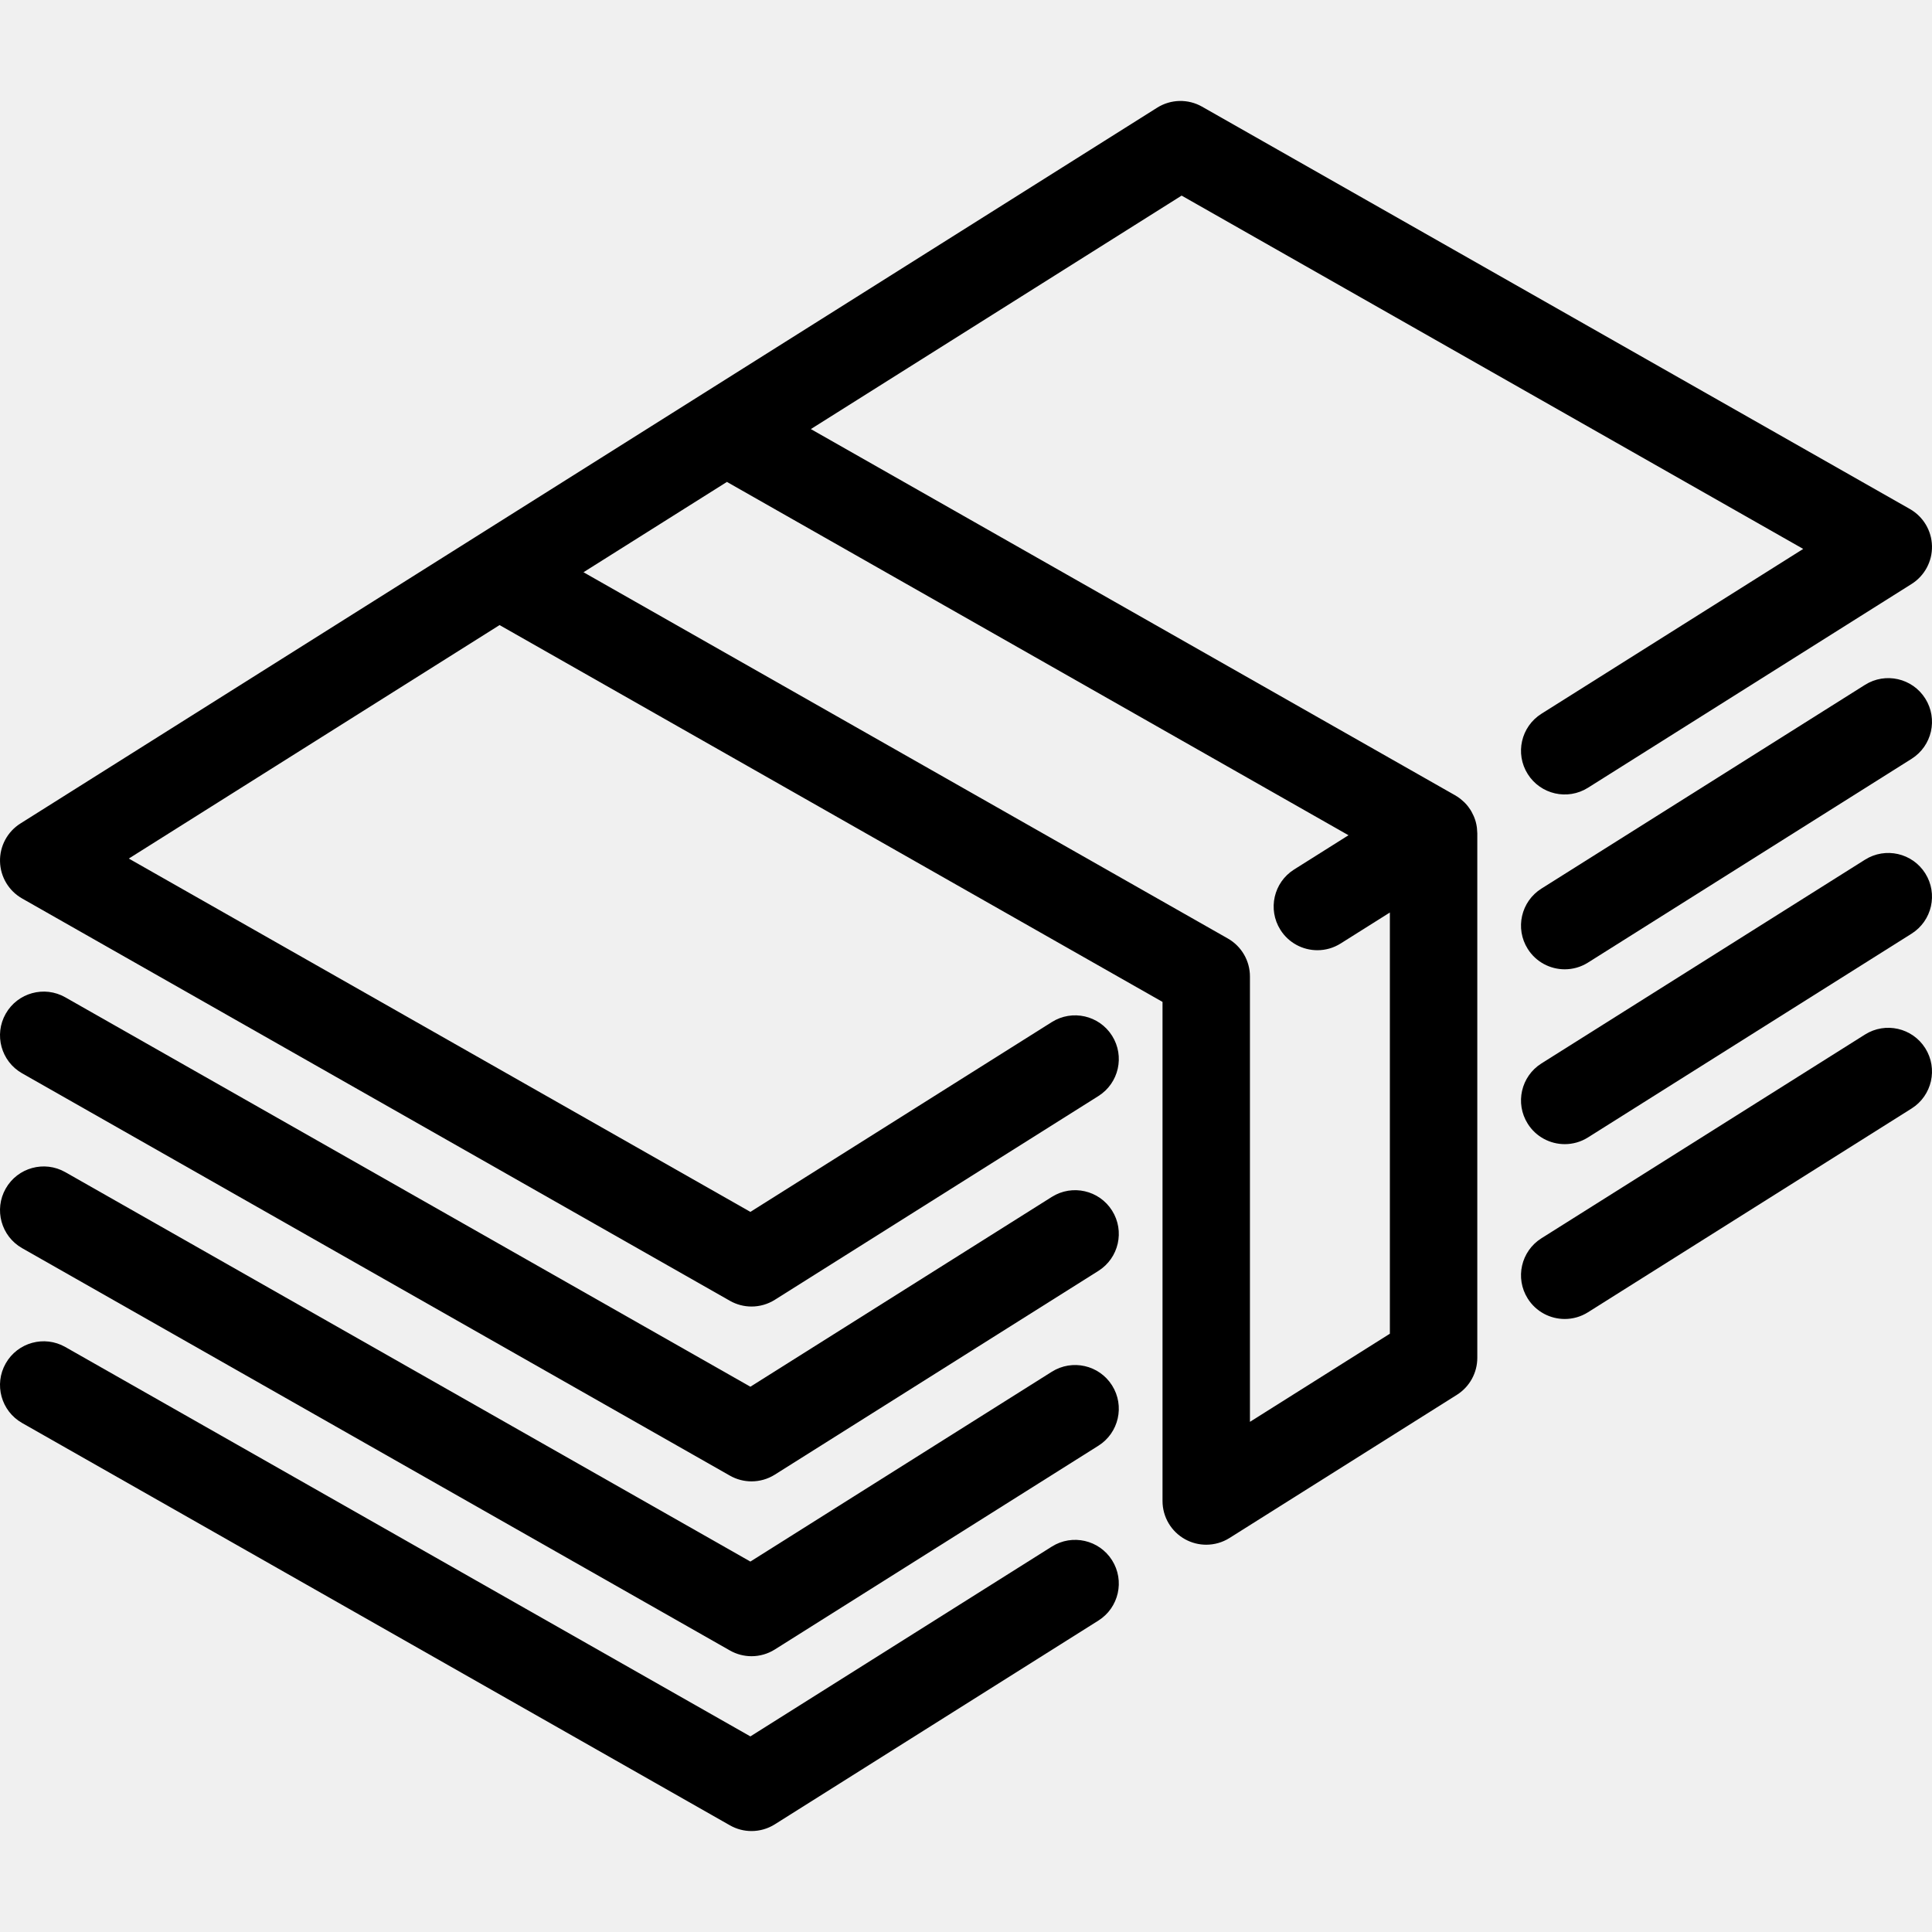
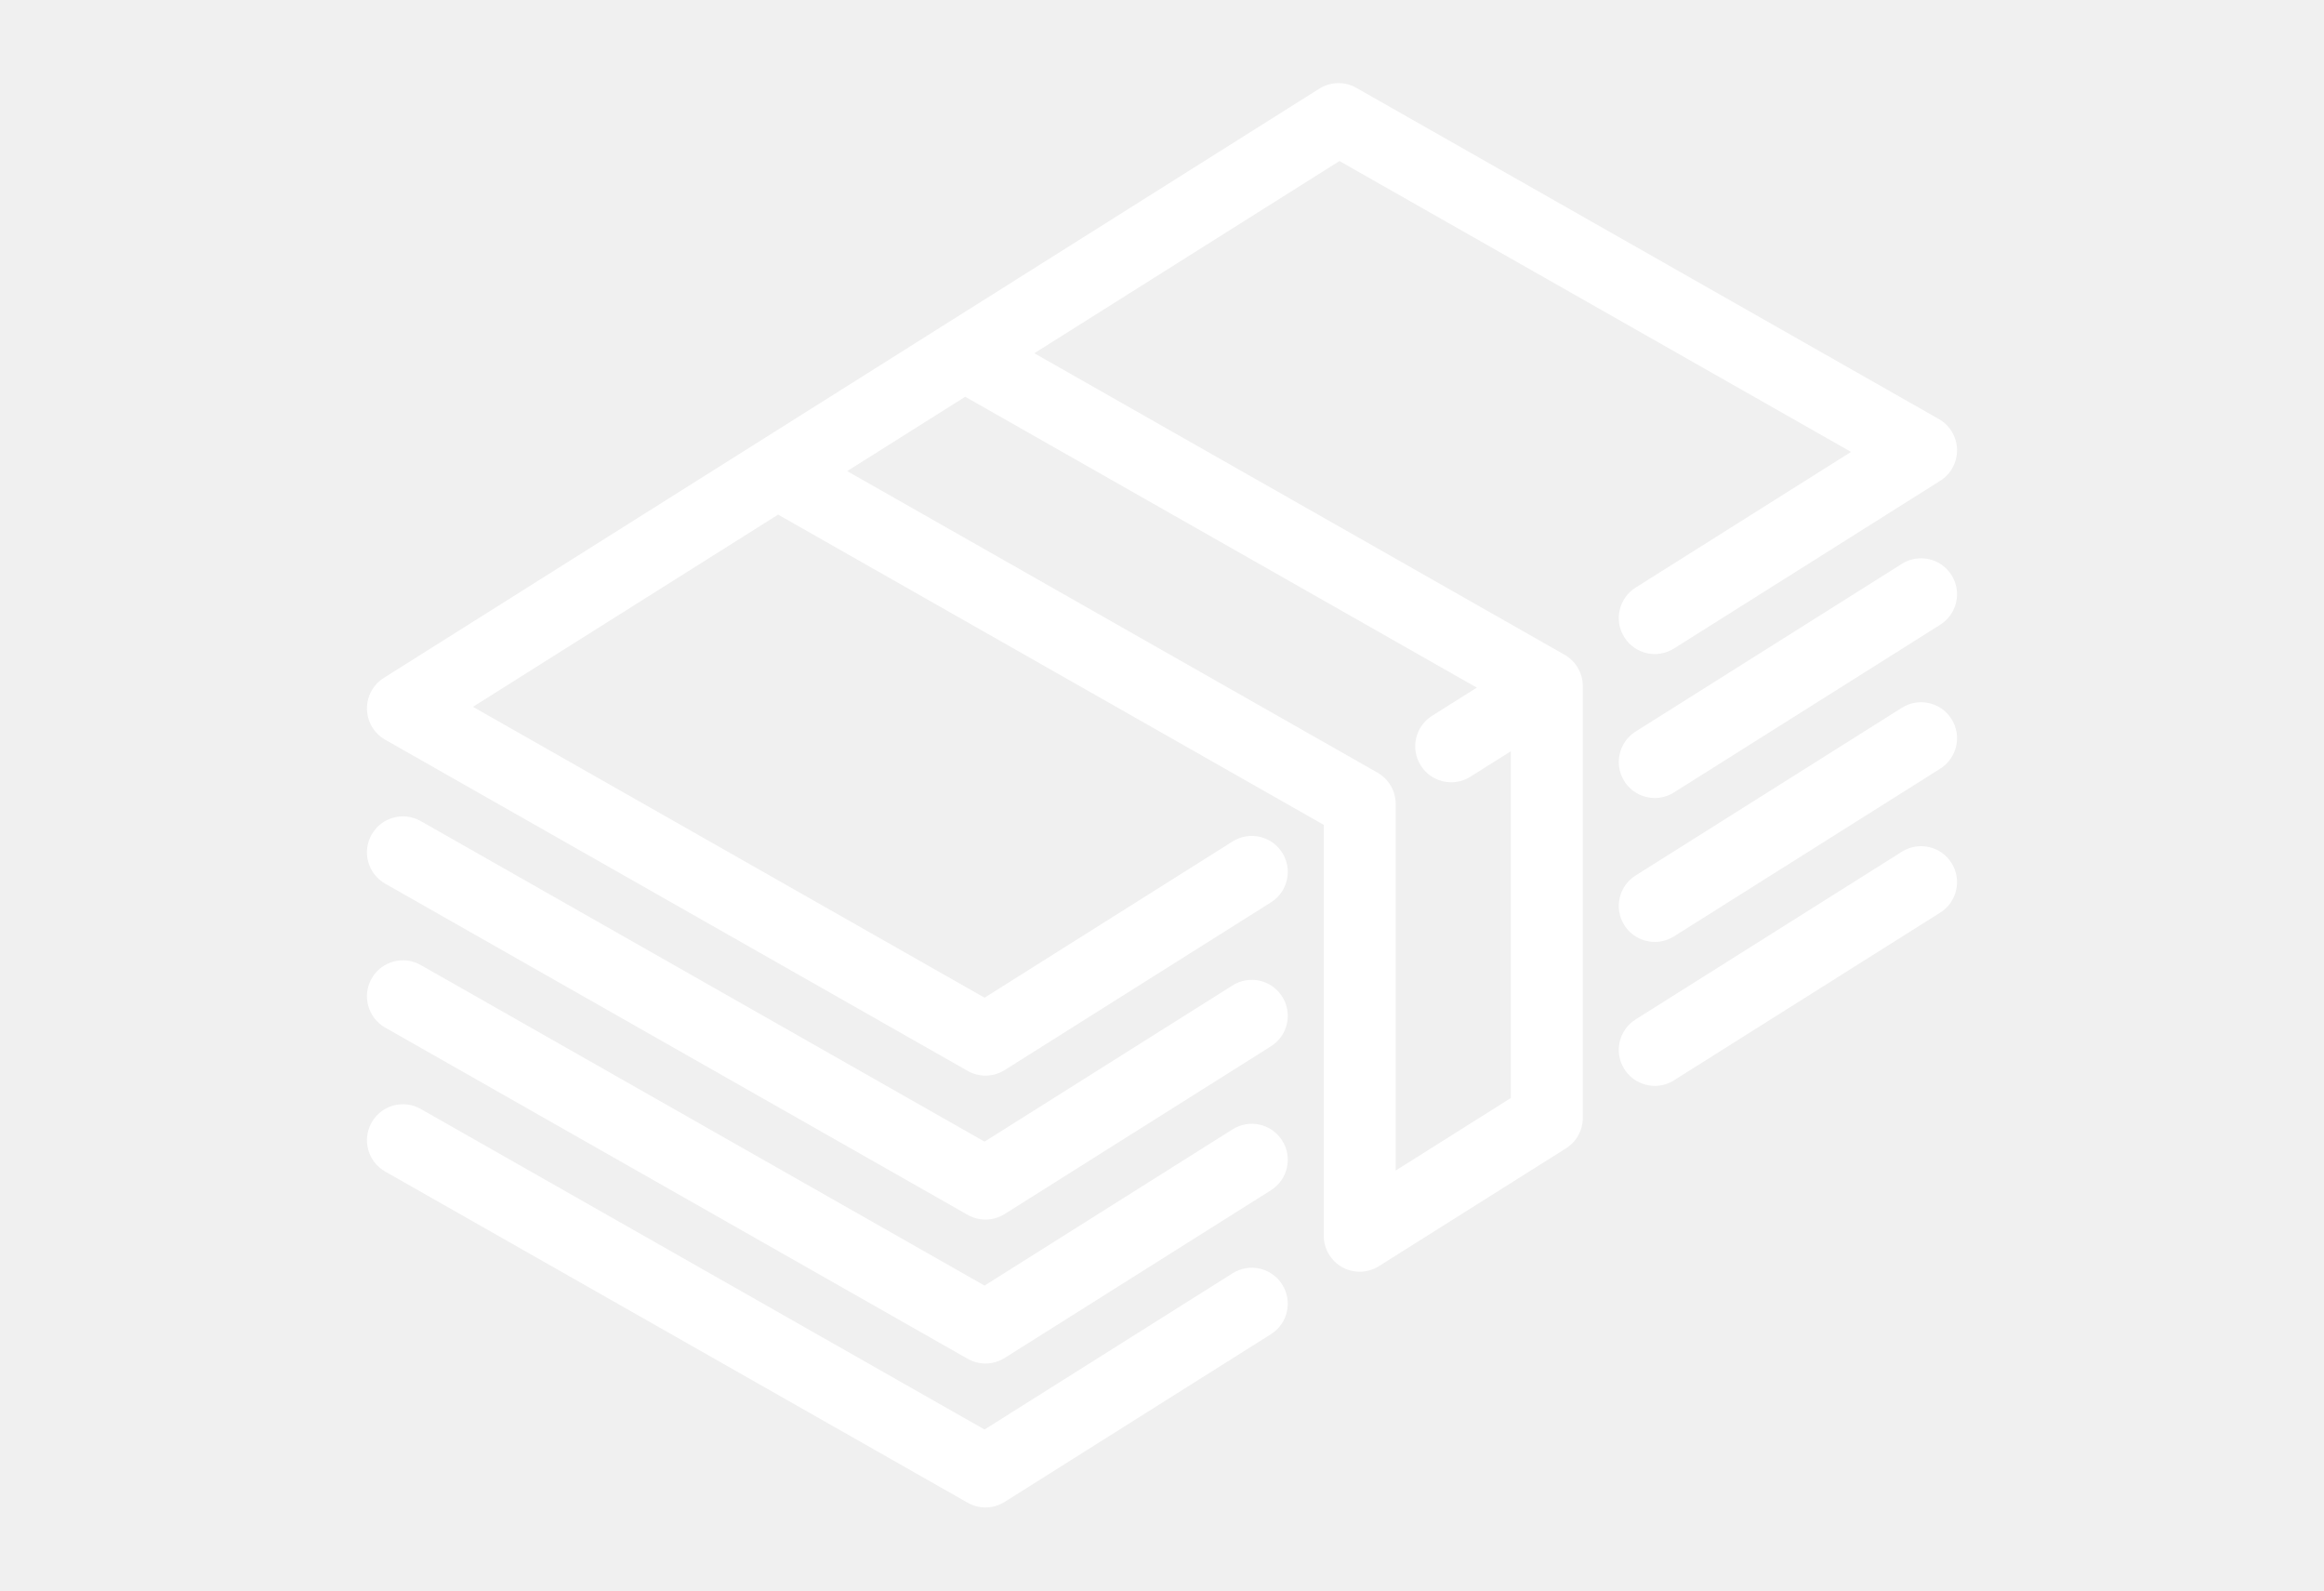
- <svg xmlns="http://www.w3.org/2000/svg" version="1.1" id="Capa_1" x="0px" y="0px" viewBox="0 0 442.003 442.003" style="enable-background:new 0 0 442.003 442.003;" xml:space="preserve">
+ <svg xmlns="http://www.w3.org/2000/svg" version="1.1" id="Capa_1" x="0px" y="0px" width="1368px" height="936px" viewBox="0 0 1368 936" enable-background="new 0 0 1368 936" xml:space="preserve">
  <g>
-     <path d="M337.897,189.476c-0.01-0.082-0.016-0.165-0.028-0.246c-0.058-0.404-0.135-0.807-0.244-1.205   c-0.001-0.004-0.003-0.008-0.004-0.013c-0.102-0.372-0.232-0.739-0.379-1.102c-0.042-0.104-0.088-0.204-0.133-0.306   c-0.116-0.262-0.245-0.52-0.385-0.774c-0.061-0.111-0.12-0.222-0.186-0.331c-0.035-0.059-0.063-0.12-0.1-0.179   c-0.148-0.235-0.31-0.456-0.474-0.675c-0.031-0.041-0.056-0.084-0.087-0.124c-0.25-0.324-0.52-0.625-0.803-0.91   c-0.053-0.054-0.111-0.104-0.166-0.156c-0.246-0.237-0.501-0.459-0.767-0.668c-0.068-0.053-0.134-0.106-0.204-0.157   c-0.356-0.264-0.723-0.51-1.106-0.723L185.506,98.164l84.825-53.414l142.207,80.832l-59.891,37.713   c-4.674,2.942-6.077,9.117-3.134,13.79c2.942,4.674,9.116,6.077,13.79,3.134l74.026-46.613c2.976-1.873,4.749-5.172,4.669-8.688   c-0.079-3.516-1.998-6.73-5.056-8.468L275.009,24.404c-3.203-1.822-7.15-1.732-10.27,0.231L160.783,90.096   c-0.021,0.013-0.043,0.027-0.064,0.04l-51.947,32.711c-0.024,0.015-0.048,0.03-0.071,0.045L4.674,188.398   c-2.976,1.873-4.749,5.172-4.669,8.688c0.079,3.516,1.998,6.73,5.056,8.468l161.934,92.046c1.534,0.873,3.238,1.307,4.941,1.307   c1.853,0,3.703-0.515,5.328-1.538l74.026-46.614c4.674-2.942,6.077-9.117,3.134-13.79c-2.941-4.674-9.117-6.078-13.79-3.134   l-68.961,43.424L29.466,196.421l84.826-53.415l151.67,86.212v114.182c0,3.642,1.979,6.995,5.167,8.755   c1.507,0.832,3.171,1.245,4.833,1.245c1.854,0,3.704-0.515,5.328-1.538l52.014-32.753c2.908-1.831,4.672-5.026,4.672-8.462v-120   c0-0.059-0.01-0.115-0.012-0.174C337.958,190.141,337.936,189.809,337.897,189.476z M285.962,325.287V223.401   c0-3.597-1.932-6.916-5.059-8.693l-147.411-83.791l32.813-20.663l142.206,80.833l-12.451,7.84   c-4.674,2.942-6.077,9.117-3.134,13.79c1.9,3.02,5.149,4.673,8.472,4.673c1.82,0,3.664-0.497,5.318-1.539l11.259-7.089v96.366   L285.962,325.287z" />
-     <path d="M426.674,156.681l-74.026,46.613c-4.674,2.942-6.077,9.117-3.134,13.79c1.9,3.02,5.149,4.673,8.472,4.673   c1.82,0,3.664-0.497,5.318-1.539l74.026-46.613c4.674-2.942,6.077-9.117,3.134-13.79   C437.522,155.141,431.347,153.737,426.674,156.681z" />
-     <path d="M240.633,273.83l-68.961,43.424L14.943,228.167c-4.798-2.728-10.906-1.052-13.635,3.752   c-2.729,4.801-1.05,10.906,3.752,13.635l161.934,92.046c1.534,0.873,3.238,1.307,4.941,1.307c1.853,0,3.703-0.515,5.328-1.538   l74.026-46.614c4.674-2.942,6.077-9.117,3.134-13.79C251.482,272.29,245.306,270.886,240.633,273.83z" />
-     <path d="M426.674,196.681l-74.026,46.613c-4.674,2.942-6.077,9.117-3.134,13.79c1.9,3.02,5.149,4.673,8.472,4.673   c1.82,0,3.664-0.497,5.318-1.539l74.026-46.613c4.674-2.942,6.077-9.117,3.134-13.79   C437.522,195.14,431.347,193.737,426.674,196.681z" />
-     <path d="M240.633,313.83l-68.961,43.424L14.943,268.167c-4.798-2.728-10.906-1.052-13.635,3.752   c-2.729,4.801-1.05,10.906,3.752,13.635l161.934,92.046c1.534,0.873,3.238,1.307,4.941,1.307c1.853,0,3.703-0.515,5.328-1.538   l74.026-46.614c4.674-2.942,6.077-9.117,3.134-13.79C251.482,312.289,245.306,310.886,240.633,313.83z" />
-     <path d="M426.674,236.681l-74.026,46.613c-4.674,2.942-6.077,9.117-3.134,13.79c1.9,3.02,5.149,4.673,8.472,4.673   c1.82,0,3.664-0.497,5.318-1.539l74.026-46.613c4.674-2.942,6.077-9.117,3.134-13.79   C437.522,235.141,431.347,233.738,426.674,236.681z" />
-     <path d="M240.633,353.83l-68.961,43.424L14.943,308.167c-4.798-2.728-10.906-1.052-13.635,3.752   c-2.729,4.801-1.05,10.906,3.752,13.635l161.934,92.046c1.534,0.873,3.238,1.307,4.941,1.307c1.853,0,3.703-0.515,5.328-1.538   l74.026-46.614c4.674-2.942,6.077-9.117,3.134-13.79C251.482,352.29,245.306,350.886,240.633,353.83z" />
+     <path fill="#FFFFFF" d="M931.542,401.24c-0.021-0.174-0.034-0.349-0.06-0.521c-0.123-0.855-0.286-1.709-0.517-2.552   c-0.002-0.009-0.007-0.017-0.009-0.027c-0.216-0.788-0.491-1.565-0.803-2.334c-0.089-0.22-0.186-0.432-0.281-0.648   c-0.246-0.555-0.519-1.101-0.815-1.639c-0.129-0.235-0.254-0.47-0.394-0.701c-0.074-0.125-0.134-0.254-0.212-0.379   c-0.313-0.497-0.656-0.966-1.004-1.43c-0.065-0.086-0.118-0.178-0.185-0.262c-0.529-0.687-1.101-1.324-1.7-1.928   c-0.112-0.114-0.235-0.22-0.352-0.33c-0.521-0.502-1.061-0.972-1.624-1.414c-0.144-0.112-0.284-0.225-0.432-0.333   c-0.754-0.559-1.531-1.08-2.343-1.531L608.834,207.875L788.462,94.764l301.142,171.172l-126.826,79.862   c-9.898,6.23-12.869,19.307-6.637,29.202c6.229,9.897,19.304,12.869,29.201,6.637l156.761-98.709   c6.302-3.966,10.057-10.952,9.887-18.398c-0.167-7.445-4.23-14.251-10.706-17.932L798.368,51.679   c-6.783-3.858-15.142-3.668-21.748,0.489L556.479,190.79c-0.045,0.028-0.091,0.058-0.136,0.085l-110.005,69.27   c-0.051,0.032-0.102,0.064-0.15,0.096L225.898,398.958c-6.302,3.966-10.057,10.952-9.887,18.397   c0.167,7.446,4.231,14.252,10.707,17.933l342.917,194.919c3.249,1.85,6.857,2.769,10.464,2.769c3.924,0,7.842-1.091,11.282-3.257   l156.76-98.712c9.898-6.229,12.869-19.307,6.637-29.202c-6.228-9.897-19.307-12.871-29.202-6.637L579.54,587.124L278.398,415.947   l179.63-113.113L779.21,485.399v241.796c0,7.712,4.19,14.812,10.941,18.54c3.191,1.762,6.715,2.636,10.234,2.636   c3.927,0,7.844-1.09,11.283-3.257l110.146-69.358c6.158-3.878,9.894-10.644,9.894-17.92V403.721c0-0.125-0.021-0.244-0.025-0.369   C931.671,402.648,931.624,401.945,931.542,401.24z M821.562,688.838V473.081c0-7.617-4.092-14.646-10.713-18.408L498.688,277.234   l69.485-43.757l301.14,171.175l-26.366,16.602c-9.897,6.23-12.869,19.307-6.637,29.202c4.023,6.396,10.903,9.896,17.94,9.896   c3.854,0,7.76-1.053,11.262-3.26l23.843-15.012v204.068L821.562,688.838z" />
+     <path fill="#FFFFFF" d="M1119.539,331.793l-156.76,98.709c-9.898,6.23-12.869,19.307-6.637,29.202   c4.023,6.396,10.903,9.896,17.94,9.896c3.854,0,7.759-1.052,11.262-3.259l156.76-98.709c9.897-6.23,12.868-19.307,6.637-29.202   C1142.511,328.531,1129.435,325.559,1119.539,331.793z" />
+     <path fill="#FFFFFF" d="M725.572,579.871l-146.034,91.956L247.644,483.174c-10.16-5.776-23.095-2.228-28.874,7.945   c-5.779,10.167-2.224,23.095,7.945,28.874l342.917,194.92c3.249,1.849,6.857,2.768,10.464,2.768c3.924,0,7.841-1.091,11.282-3.257   l156.76-98.712c9.897-6.229,12.869-19.306,6.637-29.202C748.547,576.61,735.468,573.637,725.572,579.871z" />
+     <path fill="#FFFFFF" d="M1119.539,416.498l-156.76,98.709c-9.898,6.23-12.869,19.307-6.637,29.202   c4.023,6.396,10.903,9.896,17.94,9.896c3.854,0,7.759-1.052,11.262-3.259l156.76-98.709c9.897-6.23,12.868-19.307,6.637-29.202   C1142.511,413.234,1129.435,410.264,1119.539,416.498z" />
+     <path fill="#FFFFFF" d="M725.572,664.576l-146.034,91.957L247.644,567.879c-10.16-5.776-23.095-2.228-28.874,7.945   c-5.779,10.167-2.224,23.096,7.945,28.874l342.917,194.92c3.249,1.849,6.857,2.768,10.464,2.768c3.924,0,7.841-1.091,11.282-3.257   l156.76-98.711c9.897-6.23,12.869-19.307,6.637-29.202C748.547,661.313,735.468,658.342,725.572,664.576z" />
+     <path fill="#FFFFFF" d="M1119.539,501.203l-156.76,98.71c-9.898,6.229-12.869,19.306-6.637,29.202   c4.023,6.395,10.903,9.896,17.94,9.896c3.854,0,7.759-1.053,11.262-3.259l156.76-98.71c9.897-6.229,12.868-19.307,6.637-29.202   C1142.511,497.942,1129.435,494.972,1119.539,501.203z" />
+     <path fill="#FFFFFF" d="M725.572,749.282l-146.034,91.956L247.644,652.584c-10.16-5.776-23.095-2.228-28.874,7.946   c-5.779,10.166-2.224,23.095,7.945,28.874l342.917,194.919c3.249,1.849,6.857,2.768,10.464,2.768c3.924,0,7.841-1.09,11.282-3.257   l156.76-98.711c9.897-6.23,12.869-19.307,6.637-29.202C748.547,746.021,735.468,743.048,725.572,749.282z" />
  </g>
-   <g>
- </g>
-   <g>
- </g>
-   <g>
- </g>
-   <g>
- </g>
-   <g>
- </g>
-   <g>
- </g>
-   <g>
- </g>
-   <g>
- </g>
-   <g>
- </g>
-   <g>
- </g>
-   <g>
- </g>
-   <g>
- </g>
-   <g>
- </g>
-   <g>
- </g>
-   <g>
- </g>
</svg>
